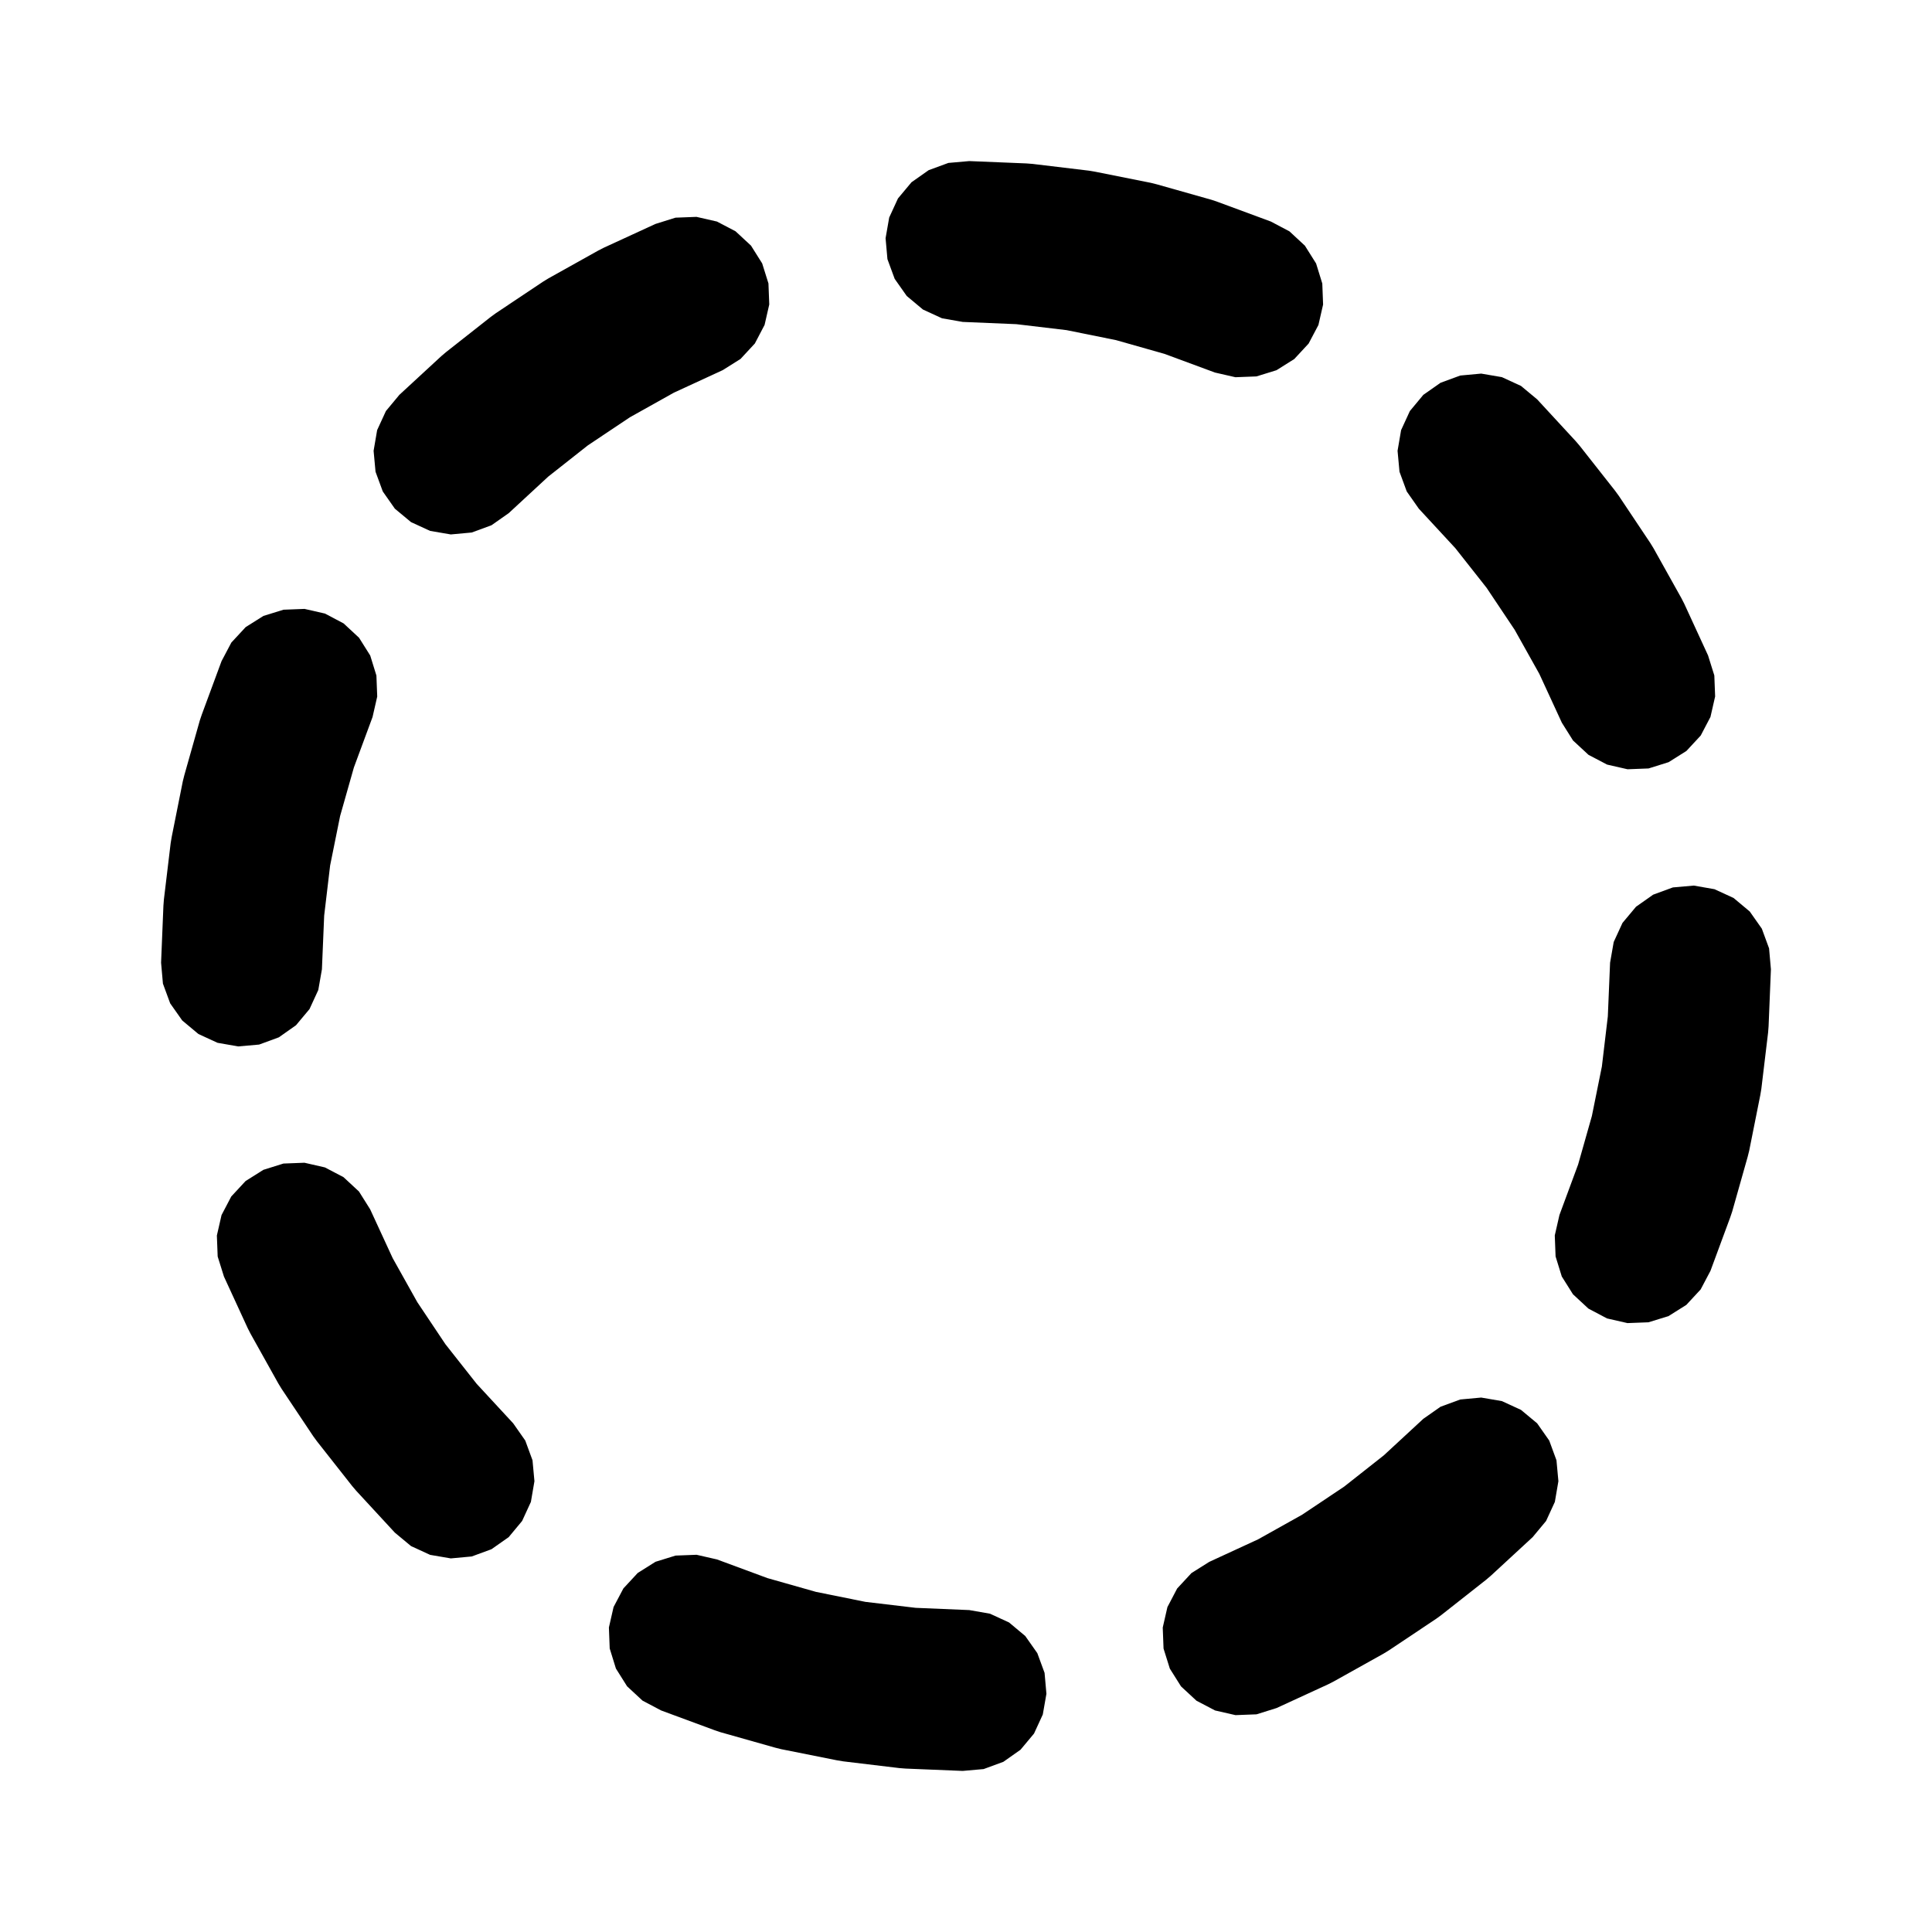
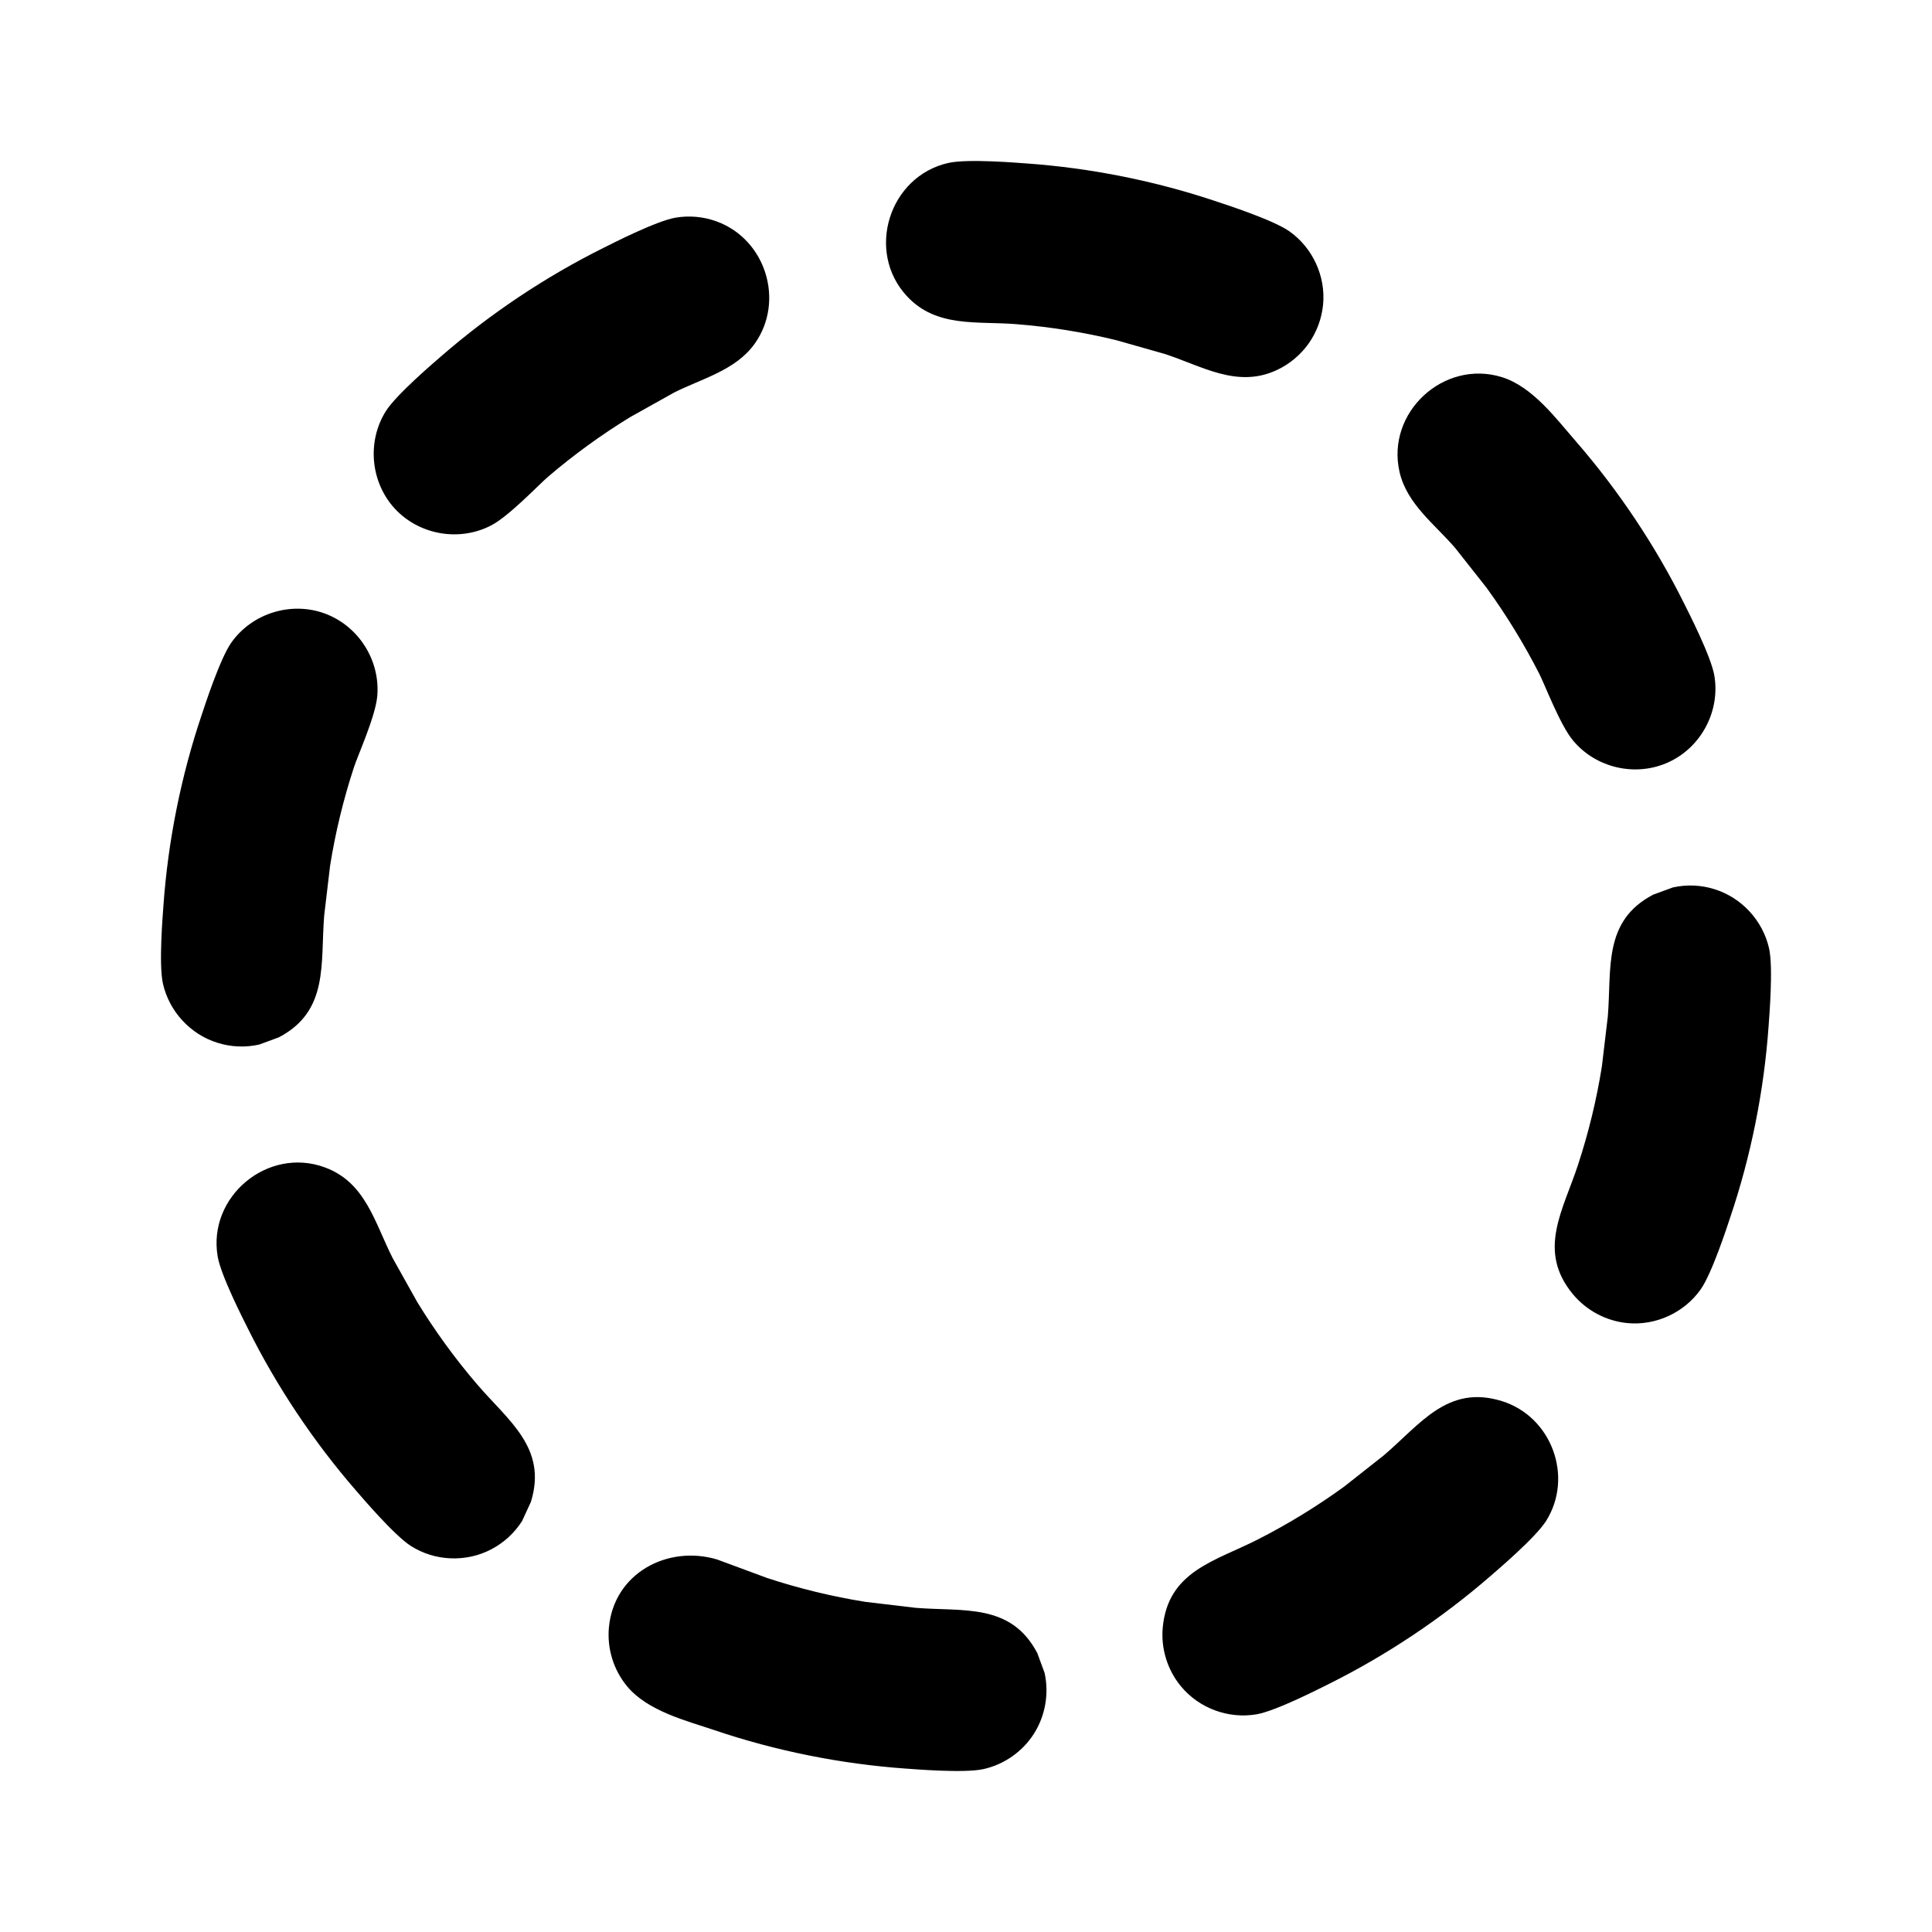
<svg xmlns="http://www.w3.org/2000/svg" width="24" height="24" viewBox="0 0 24 24" fill="currentColor">
-   <path d="     M8.907 19.372L9.534 19.604L10.137 19.775L10.751 19.899L11.374 19.973L12.041 20.001L12.298 20.046L12.535 20.155L12.736 20.323L12.886 20.536L12.976 20.781L12.999 21.041L12.954 21.298L12.845 21.535L12.677 21.736L12.464 21.886L12.219 21.976L11.959 21.999L11.252 21.97L11.174 21.964L10.474 21.88L10.396 21.867L9.705 21.729L9.629 21.71L8.95 21.518L8.876 21.493L8.213 21.248L7.982 21.126L7.79 20.948L7.651 20.727L7.574 20.478L7.564 20.217L7.622 19.963L7.744 19.732L7.922 19.54L8.143 19.401L8.392 19.324L8.653 19.314Z     M11.282 21.248L11.293 20.971Z     M17.286 19.277L17.904 20.063L17.841 20.109L17.254 20.501L17.187 20.542L16.699 19.669L17.187 20.542L16.571 20.886L16.501 20.922L15.858 21.218L15.609 21.296L15.348 21.306L15.094 21.248L14.863 21.127L14.671 20.949L14.532 20.728L14.454 20.479L14.444 20.218L14.502 19.964L14.623 19.733L14.801 19.541L15.022 19.402L15.629 19.122L16.176 18.816L16.698 18.467L17.19 18.079L17.681 17.625L17.895 17.475L18.14 17.385L18.4 17.361L18.657 17.405L18.894 17.514L19.095 17.681L19.245 17.895L19.335 18.14L19.359 18.4L19.315 18.657L19.206 18.894L19.039 19.095L18.519 19.575L18.459 19.626L17.904 20.063Z     M4.723 17.286L3.937 17.904L3.891 17.841L3.499 17.254L3.458 17.187L4.331 16.699L3.458 17.187L3.114 16.571L3.986 16.083L3.114 16.571L3.078 16.501L2.782 15.858L2.704 15.609L2.694 15.348L2.752 15.094L2.873 14.863L3.051 14.671L3.272 14.532L3.521 14.454L3.782 14.444L4.036 14.502L4.267 14.623L4.459 14.801L4.598 15.022L4.878 15.629L5.184 16.176L5.533 16.698L5.921 17.19L6.375 17.681L6.525 17.895L6.615 18.14L6.639 18.4L6.595 18.657L6.486 18.894L6.319 19.095L6.105 19.245L5.86 19.335L5.6 19.359L5.343 19.315L5.106 19.206L4.905 19.039L4.425 18.519L4.374 18.459L3.937 17.904Z     M21.298 11.046L21.535 11.155L21.736 11.323L21.886 11.536L21.976 11.781L21.999 12.041L21.97 12.748L21.964 12.826L21.88 13.526L21.867 13.604L21.729 14.295L21.71 14.371L20.748 14.098L21.71 14.371L21.518 15.05L21.493 15.124L21.248 15.787L21.126 16.018L20.948 16.21L20.727 16.349L20.478 16.426L20.217 16.436L19.963 16.378L19.732 16.256L19.54 16.078L19.401 15.857L19.324 15.608L19.314 15.347L19.372 15.093L19.604 14.466L19.775 13.863L19.899 13.249L19.973 12.626L20.001 11.959L20.046 11.702L20.155 11.465L20.323 11.264L20.536 11.114L20.781 11.024L21.041 11.001Z     M4.037 7.622L4.268 7.744L4.46 7.922L4.599 8.143L4.676 8.392L4.686 8.653L4.628 8.907L4.396 9.534L4.225 10.137L4.101 10.751L4.027 11.374L3.999 12.041L3.954 12.298L3.845 12.535L3.677 12.736L3.464 12.886L3.219 12.976L2.959 12.999L2.702 12.954L2.465 12.845L2.264 12.677L2.114 12.464L2.024 12.219L2.001 11.959L2.03 11.252L2.036 11.174L2.12 10.474L2.133 10.396L2.271 9.705L2.29 9.629L2.482 8.95L2.507 8.876L2.752 8.213L2.874 7.982L3.052 7.79L3.273 7.651L3.522 7.574L3.783 7.564Z     M18.657 4.685L18.894 4.794L19.095 4.961L19.575 5.481L19.626 5.541L20.063 6.096L19.277 6.714L20.063 6.096L20.109 6.159L20.501 6.746L20.542 6.813L19.669 7.301L20.542 6.813L20.886 7.429L20.922 7.499L21.218 8.142L21.296 8.391L21.306 8.652L21.248 8.906L21.127 9.137L20.949 9.329L20.728 9.468L20.479 9.546L20.218 9.556L19.964 9.498L19.733 9.377L19.541 9.199L19.402 8.978L19.122 8.371L18.816 7.824L18.467 7.302L18.079 6.81L17.625 6.319L17.475 6.105L17.385 5.86L17.361 5.6L17.405 5.343L17.514 5.106L17.681 4.905L17.895 4.755L18.14 4.665L18.4 4.641Z     M8.906 2.752L9.137 2.873L9.329 3.051L9.468 3.272L9.546 3.521L9.556 3.782L9.498 4.036L9.377 4.267L9.199 4.459L8.978 4.598L8.371 4.878L7.824 5.184L7.302 5.533L6.81 5.921L6.319 6.375L6.105 6.525L5.86 6.615L5.6 6.639L5.343 6.595L5.106 6.486L4.905 6.319L4.755 6.105L4.665 5.86L4.641 5.6L4.685 5.343L4.794 5.106L4.961 4.905L5.481 4.425L5.541 4.374L6.096 3.937L6.714 4.723L6.096 3.937L6.159 3.891L6.746 3.499L6.813 3.458L7.301 4.331L6.813 3.458L7.429 3.114L7.917 3.986L7.429 3.114L7.499 3.078L8.142 2.782L8.391 2.704L8.652 2.694Z     M12.748 2.03L12.826 2.036L13.526 2.12L13.604 2.133L14.295 2.271L14.371 2.29L15.05 2.482L15.124 2.507L15.787 2.752L16.018 2.874L16.21 3.052L16.349 3.273L16.426 3.522L16.436 3.783L16.378 4.037L16.256 4.268L16.078 4.46L15.857 4.599L15.608 4.676L15.347 4.686L15.093 4.628L14.466 4.396L13.863 4.225L13.249 4.101L12.626 4.027L11.959 3.999L11.702 3.954L11.465 3.845L11.264 3.677L11.114 3.464L11.024 3.219L11.001 2.959L11.046 2.702L11.155 2.465L11.323 2.264L11.536 2.114L11.781 2.024L12.041 2.001Z" />
+   <path d="     M8.907 19.372L9.534 19.604C9.931 19.734 10.338 19.833 10.751 19.899L11.374 19.973C11.971 20.021 12.559 19.912 12.886 20.536L12.976 20.781C13.033 21.038 12.986 21.312 12.845 21.535C12.704 21.758 12.476 21.918 12.219 21.976C11.979 22.03 11.356 21.977 11.252 21.97C10.448 21.913 9.639 21.751 8.876 21.493C8.529 21.376 8.047 21.257 7.79 20.948C7.622 20.745 7.54 20.48 7.564 20.217C7.627 19.541 8.294 19.19 8.907 19.372Z     M18.657 17.405C19.275 17.597 19.551 18.347 19.206 18.894C19.074 19.102 18.597 19.507 18.519 19.575C17.91 20.104 17.223 20.563 16.501 20.922C16.408 20.968 15.852 21.254 15.609 21.296C15.26 21.355 14.897 21.222 14.671 20.949C14.503 20.747 14.42 20.481 14.444 20.218C14.509 19.516 15.095 19.394 15.629 19.122C16.001 18.932 16.359 18.713 16.698 18.467L17.19 18.079C17.646 17.69 17.984 17.196 18.657 17.405Z     M4.036 14.502C4.544 14.689 4.655 15.19 4.878 15.629L5.184 16.176C5.403 16.533 5.649 16.872 5.921 17.19C6.31 17.646 6.804 17.984 6.595 18.657L6.486 18.894C6.392 19.042 6.261 19.163 6.105 19.245C5.792 19.41 5.405 19.395 5.106 19.206C4.898 19.074 4.493 18.597 4.425 18.519C3.896 17.91 3.437 17.223 3.078 16.501C3.032 16.408 2.746 15.852 2.704 15.609C2.577 14.864 3.327 14.24 4.036 14.502Z     M21.298 11.046C21.636 11.151 21.898 11.436 21.976 11.781C22.03 12.021 21.977 12.644 21.97 12.748C21.913 13.552 21.751 14.361 21.493 15.124C21.46 15.223 21.268 15.817 21.126 16.018C20.921 16.307 20.57 16.469 20.217 16.436C19.955 16.411 19.709 16.281 19.54 16.078C19.09 15.536 19.418 15.036 19.604 14.466C19.734 14.069 19.833 13.662 19.899 13.249L19.973 12.626C20.021 12.029 19.912 11.441 20.536 11.114L20.781 11.024C20.952 10.986 21.131 10.993 21.298 11.046Z     M4.037 7.622C4.457 7.778 4.727 8.207 4.686 8.653C4.662 8.905 4.443 9.388 4.396 9.534C4.266 9.931 4.167 10.338 4.101 10.751L4.027 11.374C3.979 11.971 4.088 12.559 3.464 12.886L3.219 12.976C3.048 13.014 2.869 13.007 2.702 12.954C2.364 12.849 2.102 12.564 2.024 12.219C1.97 11.979 2.023 11.356 2.03 11.252C2.087 10.448 2.249 9.639 2.507 8.876C2.54 8.777 2.732 8.183 2.874 7.982C3.133 7.617 3.618 7.467 4.037 7.622Z     M18.657 4.685C19.04 4.804 19.334 5.205 19.575 5.481C20.104 6.09 20.563 6.777 20.922 7.499C20.968 7.592 21.254 8.148 21.296 8.391C21.371 8.832 21.135 9.281 20.728 9.468C20.322 9.655 19.827 9.543 19.541 9.199C19.379 9.005 19.192 8.508 19.122 8.371C18.932 7.999 18.713 7.641 18.467 7.302L18.079 6.81C17.828 6.516 17.475 6.261 17.385 5.86C17.218 5.123 17.935 4.461 18.657 4.685Z     M8.906 2.752C9.513 2.976 9.75 3.739 9.377 4.267C9.14 4.602 8.716 4.703 8.371 4.878L7.824 5.184C7.467 5.403 7.128 5.649 6.81 5.921C6.693 6.02 6.329 6.407 6.105 6.525C5.709 6.733 5.209 6.647 4.905 6.319C4.602 5.99 4.556 5.484 4.794 5.106C4.926 4.898 5.403 4.493 5.481 4.425C6.09 3.896 6.777 3.437 7.499 3.078C7.592 3.032 8.148 2.746 8.391 2.704C8.564 2.675 8.742 2.691 8.906 2.752Z     M12.748 2.03C13.552 2.087 14.361 2.249 15.124 2.507C15.223 2.54 15.817 2.732 16.018 2.874C16.307 3.079 16.469 3.43 16.436 3.783C16.419 3.958 16.357 4.125 16.256 4.268C16.154 4.411 16.017 4.525 15.857 4.599C15.366 4.825 14.934 4.548 14.466 4.396L13.863 4.225C13.457 4.126 13.043 4.06 12.626 4.027C12.136 3.987 11.631 4.075 11.264 3.677C10.752 3.122 11.044 2.19 11.781 2.024C12.021 1.97 12.644 2.023 12.748 2.03Z" />
</svg>
